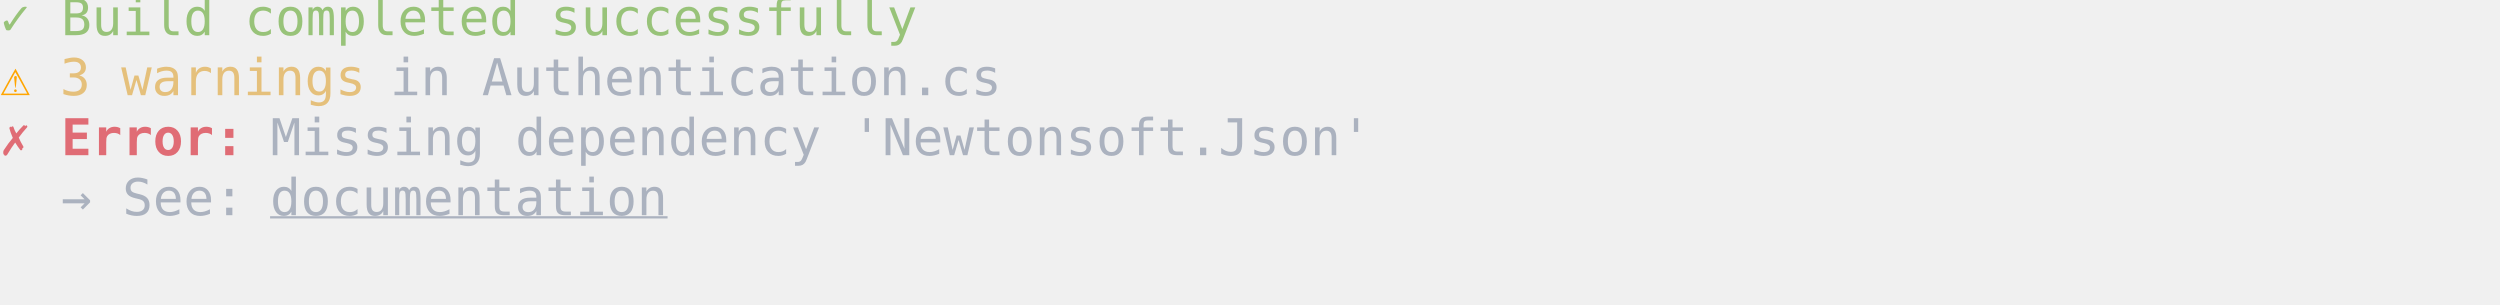
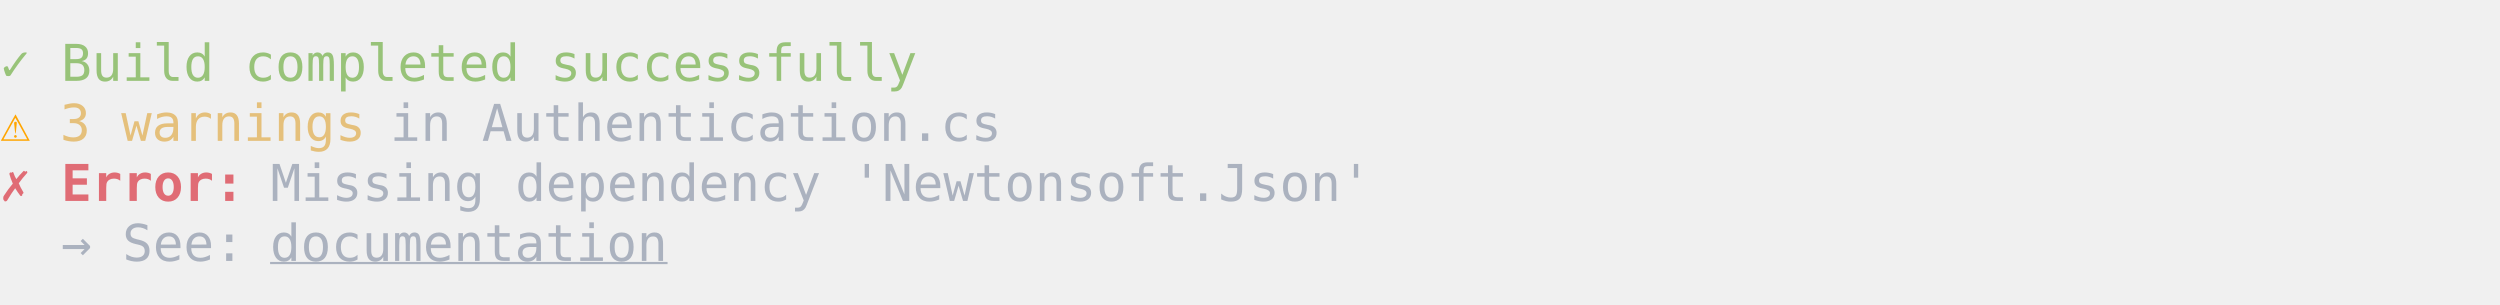
<svg xmlns="http://www.w3.org/2000/svg" viewBox="0 0 1083 132">
-   <style>text{white-space:pre;font-family:monospace;font-size:22px;letter-spacing:0;word-spacing:0;text-rendering:geometricPrecision;font-variant-ligatures:none;dominant-baseline:text-before-edge}.fg{fill:#abb2bf}.k{fill:#282c34}.r{fill:#e06c75}.g{fill:#98c379}.y{fill:#e5c07b}.b{fill:#61afef}.m{fill:#c678dd}.c{fill:#56b6c2}.w{fill:#abb2bf}.K{fill:#5c6370}.R{fill:#e06c75}.G{fill:#98c379}.Y{fill:#e5c07b}.B{fill:#61afef}.M{fill:#c678dd}.C{fill:#56b6c2}.W{fill:#fff}.bold{font-weight:bold}.italic{font-style:italic}.underline{text-decoration:underline}</style>
-   <svg x="0" y="0" width="1083" height="132" viewBox="0 0 1083 132">
+   <style>text{white-space:pre;font-family:monospace;font-size:22px;letter-spacing:0;word-spacing:0;text-rendering:geometricPrecision;font-variant-ligatures:none;dominant-baseline:hanging}.fg{fill:#abb2bf}.k{fill:#282c34}.r{fill:#e06c75}.g{fill:#98c379}.y{fill:#e5c07b}.b{fill:#61afef}.m{fill:#c678dd}.c{fill:#56b6c2}.w{fill:#abb2bf}.K{fill:#5c6370}.R{fill:#e06c75}.G{fill:#98c379}.Y{fill:#e5c07b}.B{fill:#61afef}.M{fill:#c678dd}.C{fill:#56b6c2}.W{fill:#fff}.bold{font-weight:bold}.italic{font-style:italic}.underline{text-decoration:underline}</style>
+   <defs>
+     <clipPath id="terminal-clip">
+       <rect width="1083" height="132" />
+     </clipPath>
+   </defs>
+   <g transform="translate(0,0)" clip-path="url(#terminal-clip)">
    <g xml:space="preserve">
-       <text y="0">
+       <text y="0" dy="0.9em">
        <tspan x="0" textLength="390" class="g">✓ Build completed successfully</tspan>
      </text>
-       <text y="26">
+       <text y="26" dy="0.9em">
        <tspan x="0" textLength="26" fill="#ffa500">⚠ </tspan>
        <tspan x="26" textLength="143" class="Y">3 warnings </tspan>
        <tspan x="169" textLength="260" class="fg">in Authentication.cs</tspan>
      </text>
-       <text y="52">
+       <text y="52" dy="0.9em">
        <tspan x="0" textLength="104" class="R bold">✗ Error:</tspan>
        <tspan x="104" textLength="481" class="fg"> Missing dependency 'Newtonsoft.Json'</tspan>
      </text>
-       <text y="78">
+       <text y="78" dy="0.9em">
        <tspan x="0" textLength="117" class="fg">  → See: </tspan>
        <tspan x="117" textLength="169" class="fg underline">documentation</tspan>
      </text>
    </g>
-   </svg>
+   </g>
</svg>
